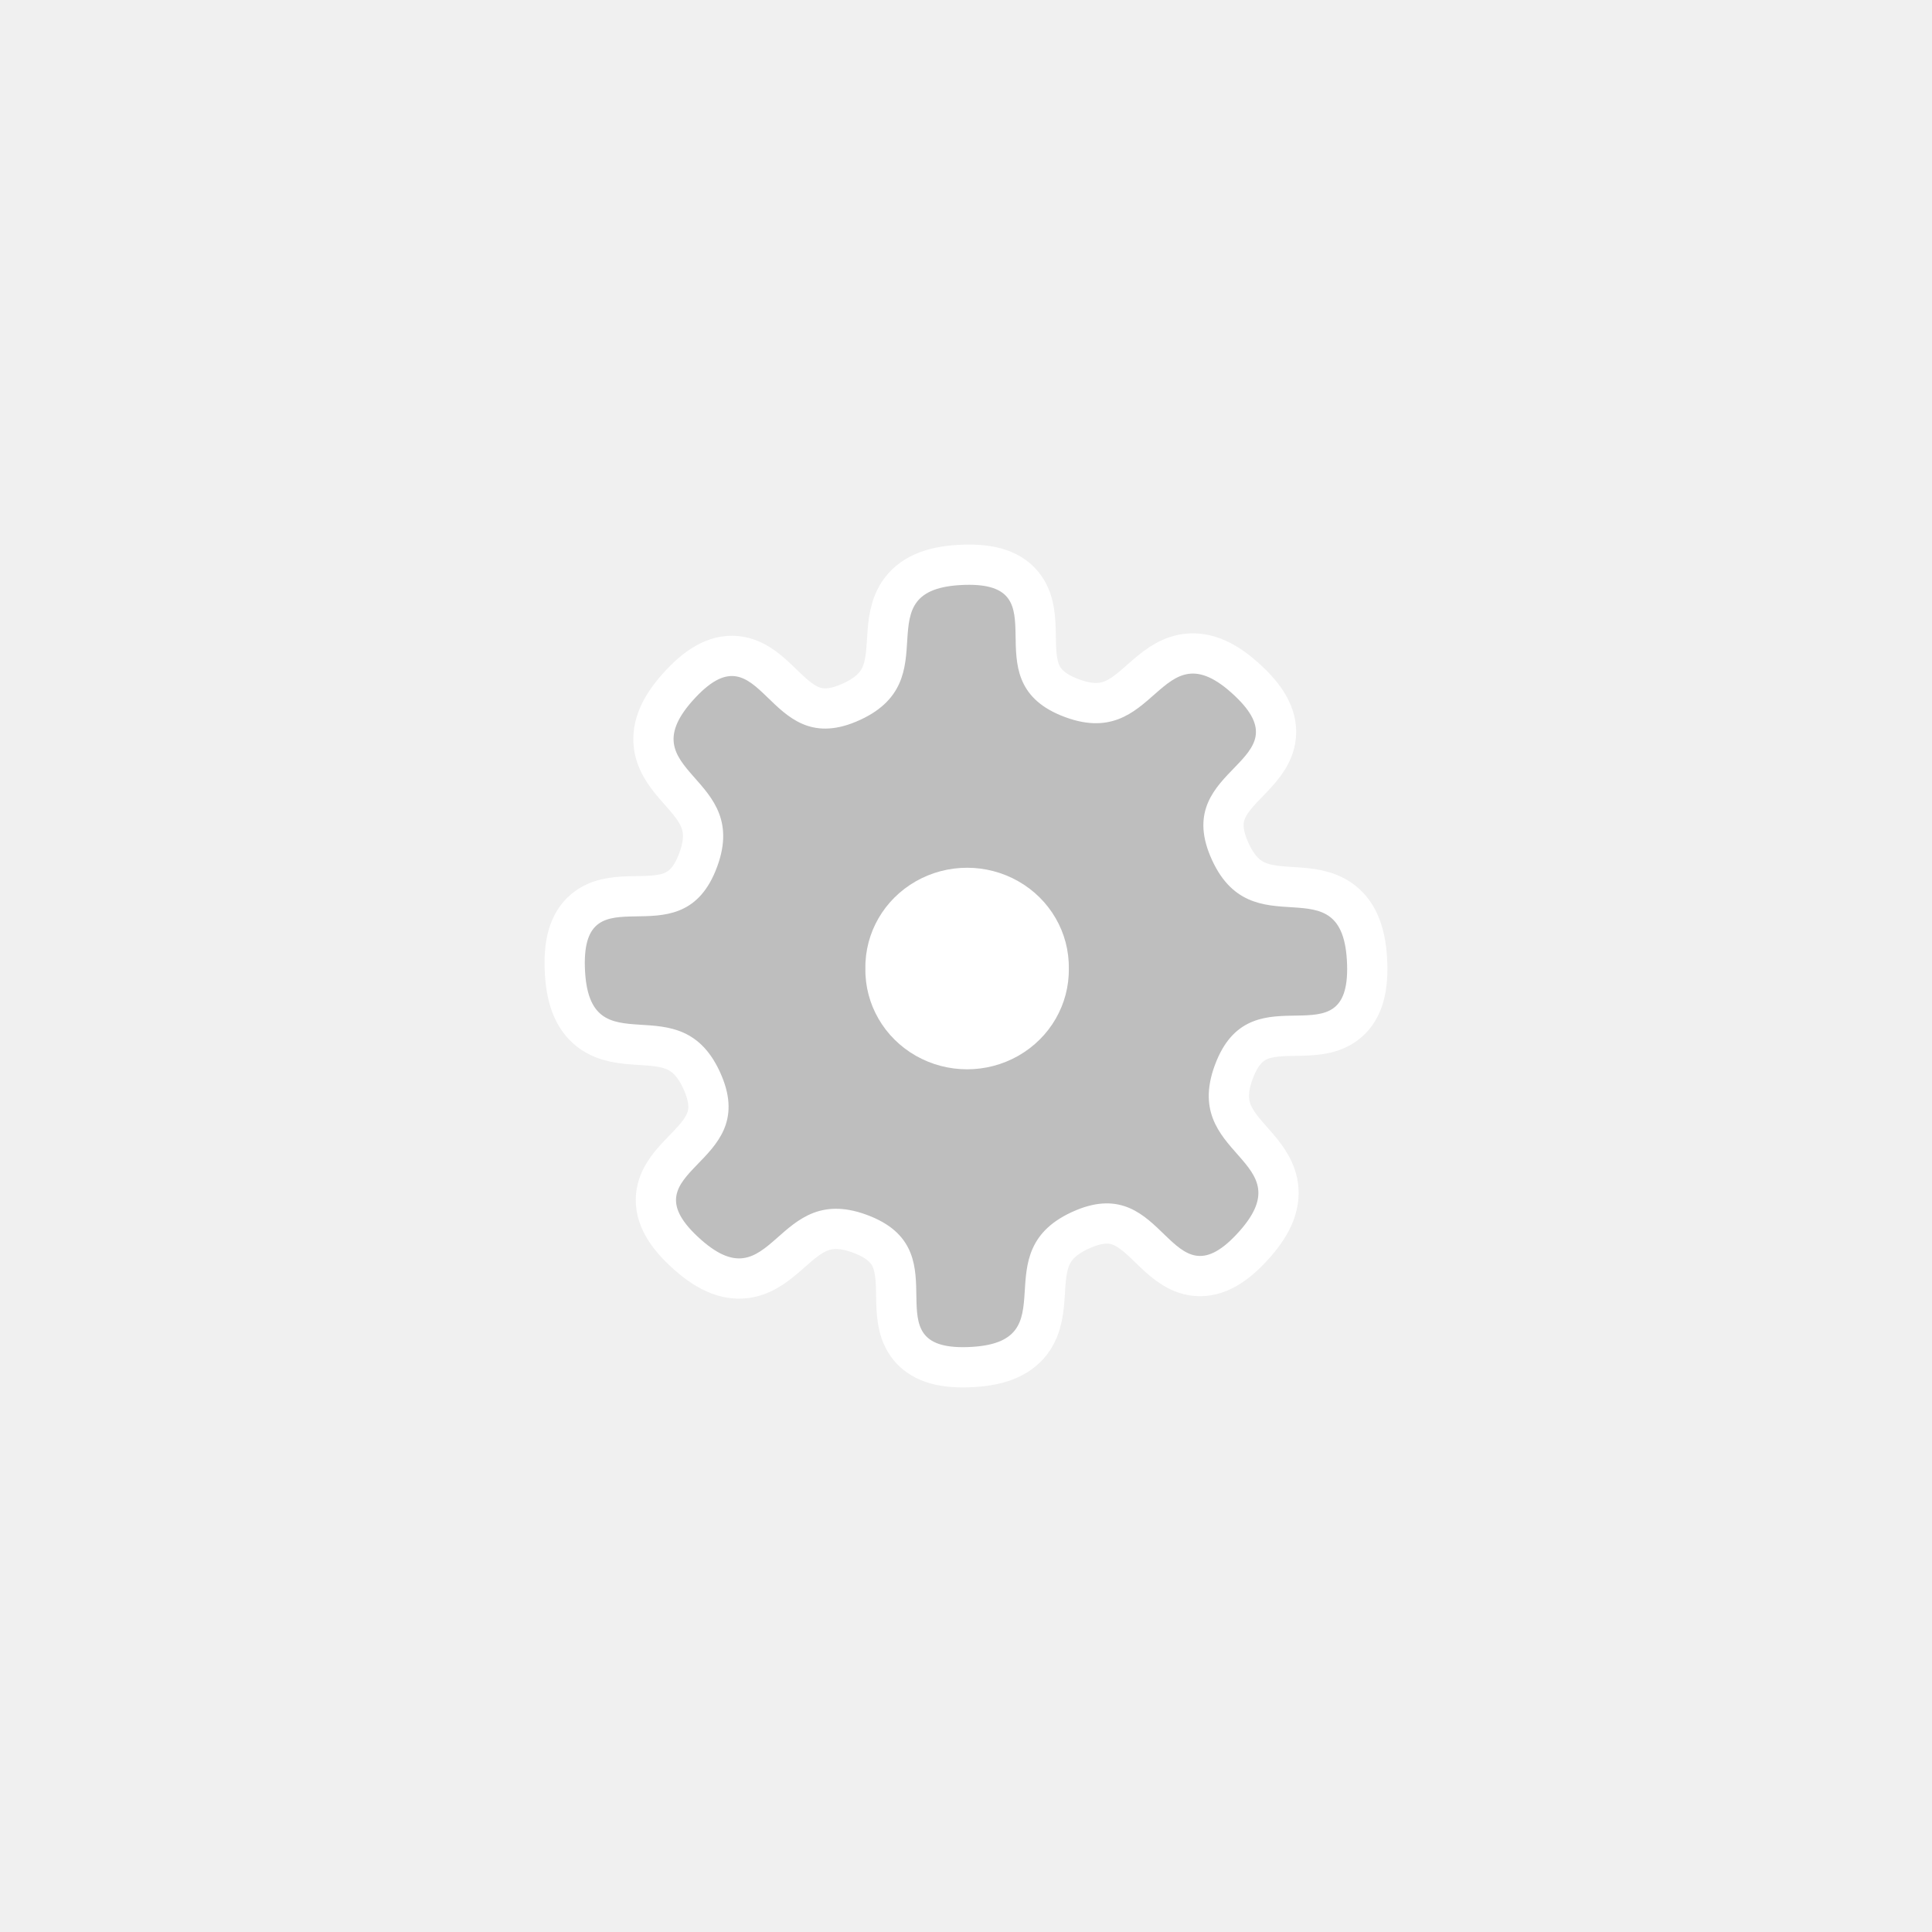
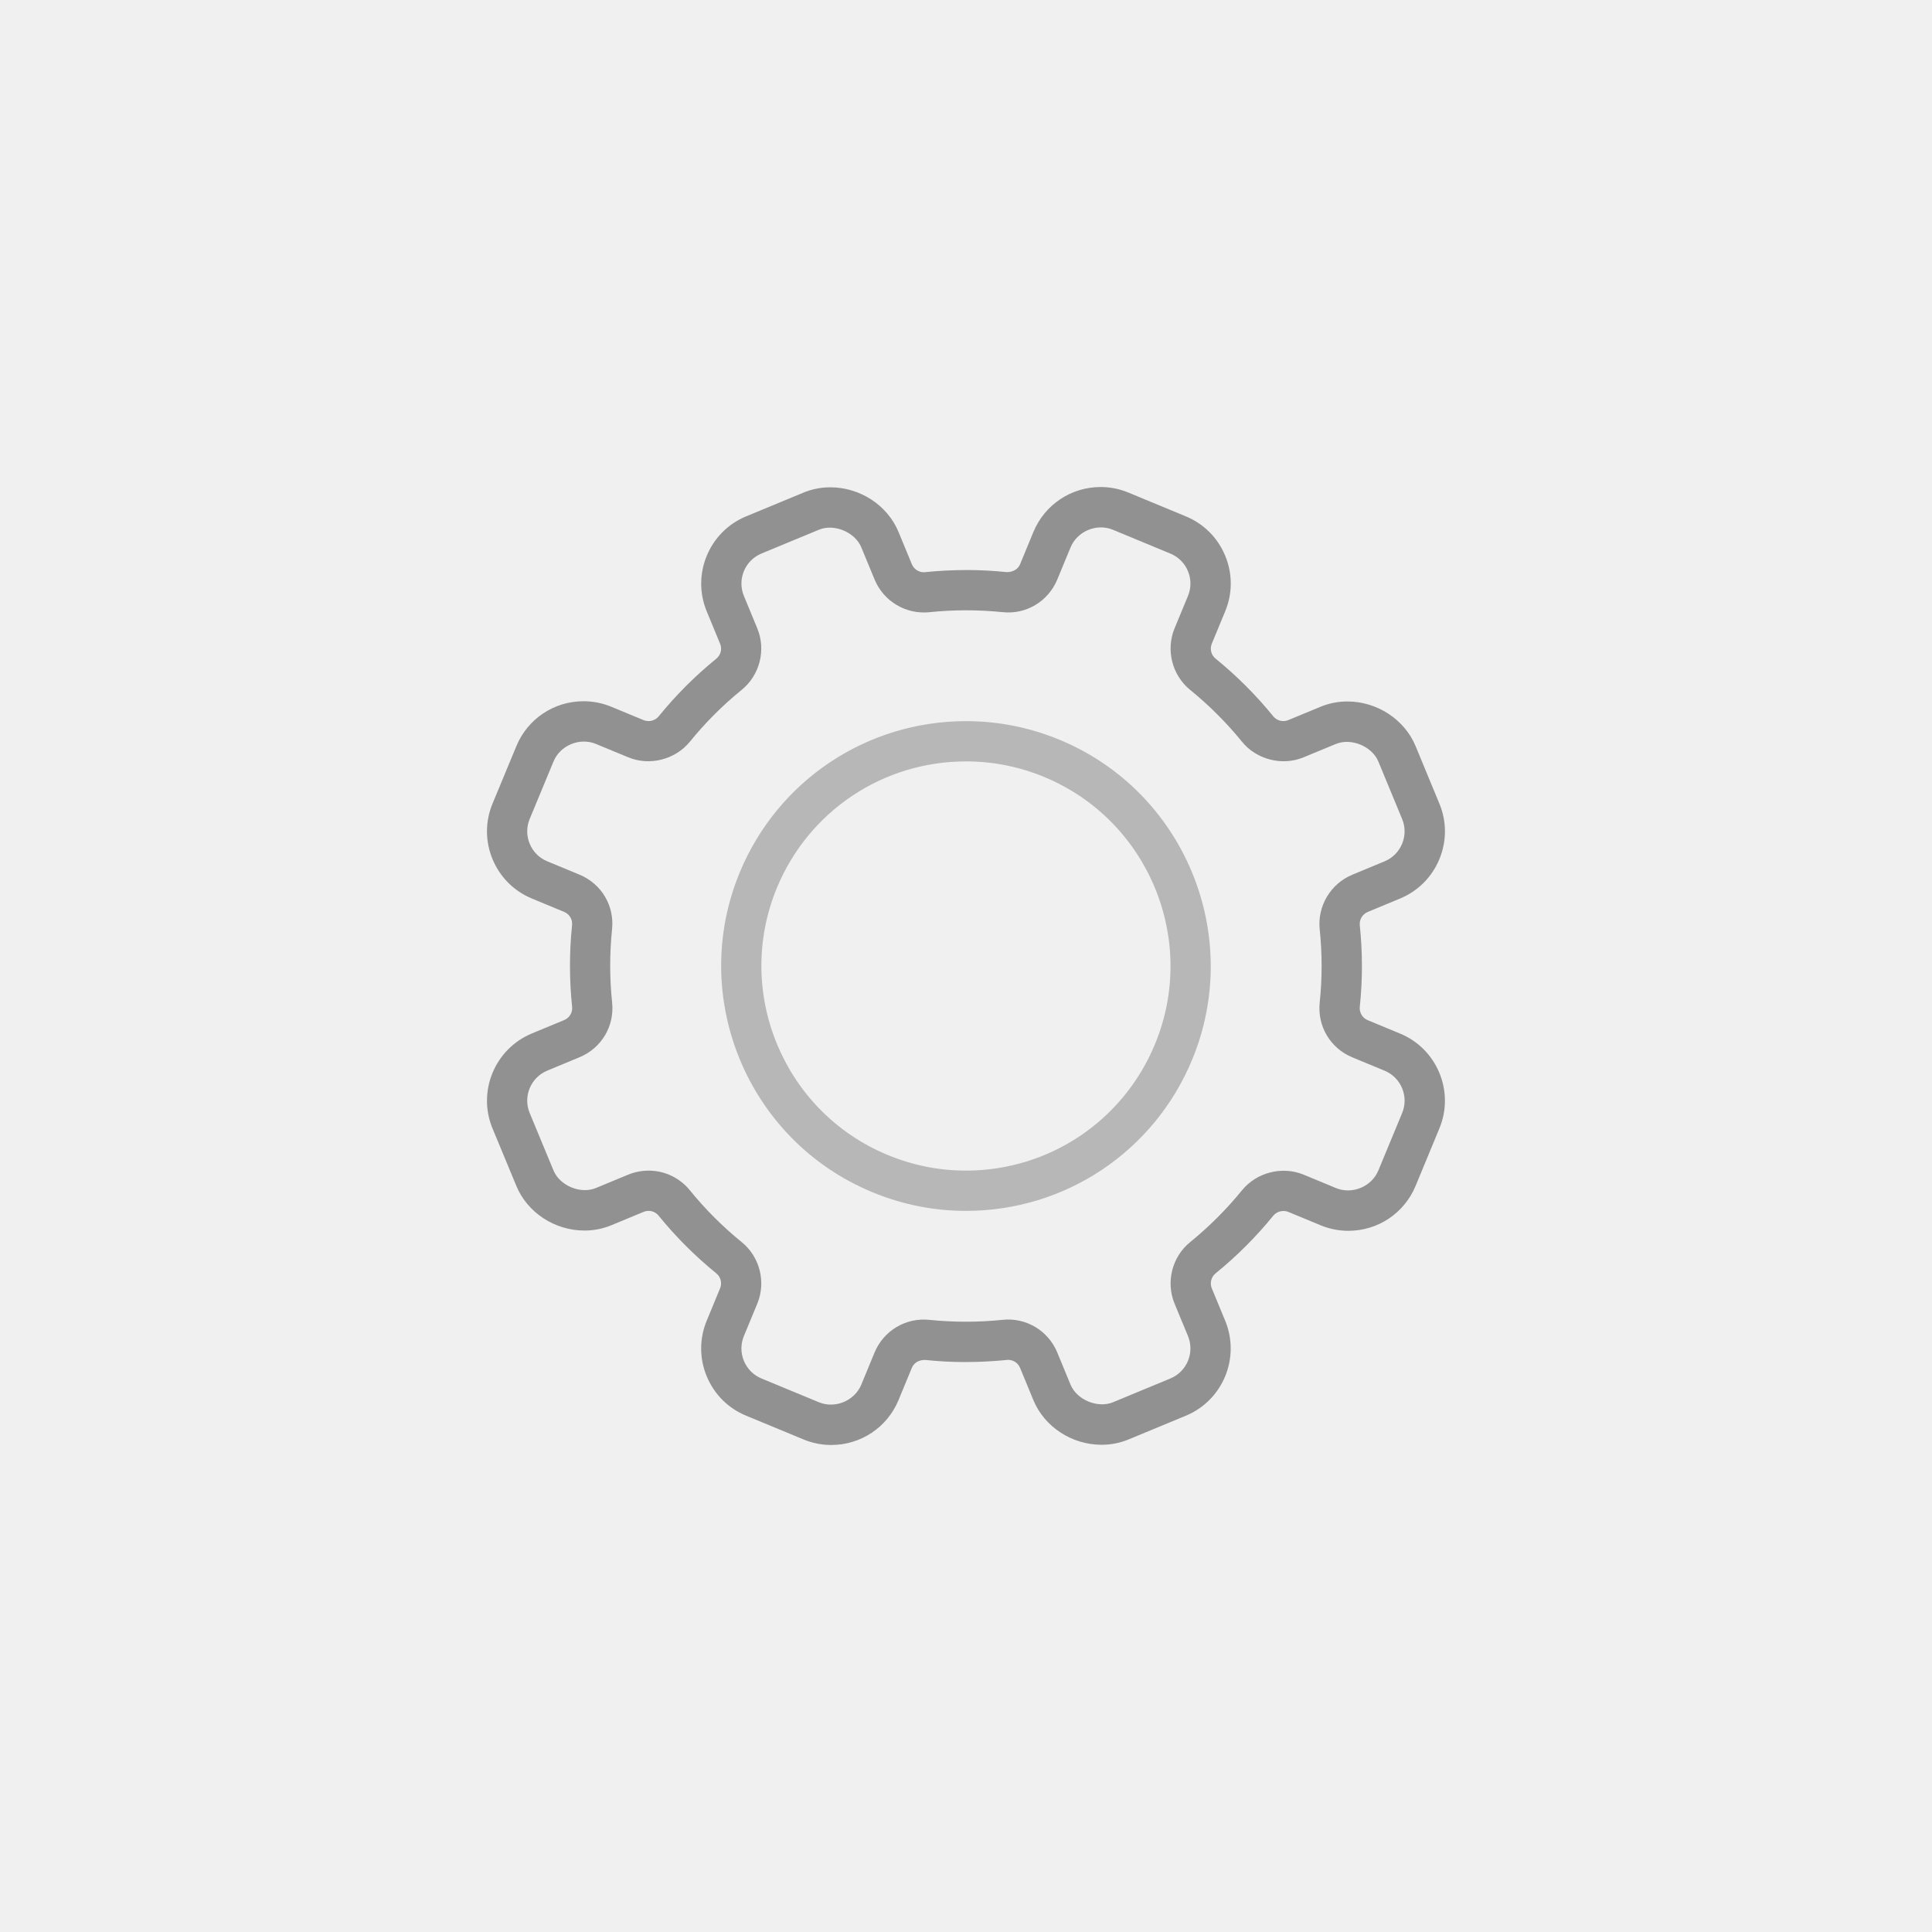
- <svg xmlns="http://www.w3.org/2000/svg" width="96" height="96" id="svg1307" version="1.1">
-   <defs id="defs1309" />
-   <g id="layer1" transform="translate(0,48)">
-     <rect style="fill:none;stroke:none" id="rect3942" width="48" height="48" x="0" y="0" ry="0" />
-     <path transform="translate(24,-22.0625)" d="m 23.938,3.125 c 4.865,-0.148 0.276,4.641 4.779,6.489 4.853,1.992 4.809,-4.581 8.629,-0.986 3.545,3.336 -3.086,3.477 -1.209,7.968 2.023,4.84 6.639,0.161 6.799,5.405 0.148,4.865 -4.641,0.276 -6.489,4.779 -1.992,4.853 4.581,4.809 0.986,8.629 -3.336,3.545 -3.477,-3.086 -7.968,-1.209 -4.84,2.023 -0.161,6.639 -5.405,6.799 -4.865,0.148 -0.276,-4.641 -4.779,-6.489 -4.853,-1.992 -4.809,4.581 -8.629,0.986 -3.545,-3.336 3.086,-3.477 1.209,-7.968 -2.023,-4.84 -6.639,-0.161 -6.799,-5.405 -0.148,-4.865 4.641,-0.276 6.489,-4.779 1.992,-4.853 -4.581,-4.809 -0.986,-8.629 3.336,-3.545 3.477,3.086 7.968,1.209 4.84,-2.023 0.161,-6.639 5.405,-6.799 z" id="path2190" style="fill:#000000;fill-opacity:1;fill-rule:evenodd;stroke:#ffffff;stroke-width:4;stroke-linecap:butt;stroke-linejoin:miter;stroke-miterlimit:4;stroke-opacity:1;stroke-dasharray:none" />
-     <path style="fill:#bebebe;fill-opacity:1;fill-rule:evenodd;stroke:none" id="path1315" d="m 23.938,3.125 c 4.865,-0.148 0.276,4.641 4.779,6.489 4.853,1.992 4.809,-4.581 8.629,-0.986 3.545,3.336 -3.086,3.477 -1.209,7.968 2.023,4.84 6.639,0.161 6.799,5.405 0.148,4.865 -4.641,0.276 -6.489,4.779 -1.992,4.853 4.581,4.809 0.986,8.629 -3.336,3.545 -3.477,-3.086 -7.968,-1.209 -4.84,2.023 -0.161,6.639 -5.405,6.799 -4.865,0.148 -0.276,-4.641 -4.779,-6.489 -4.853,-1.992 -4.809,4.581 -8.629,0.986 -3.545,-3.336 3.086,-3.477 1.209,-7.968 -2.023,-4.84 -6.639,-0.161 -6.799,-5.405 -0.148,-4.865 4.641,-0.276 6.489,-4.779 1.992,-4.853 -4.581,-4.809 -0.986,-8.629 3.336,-3.545 3.477,3.086 7.968,1.209 4.84,-2.023 0.161,-6.639 5.405,-6.799 z" transform="translate(24,-22.0625)" />
-     <path style="fill:#ffffff;fill-opacity:1;fill-rule:evenodd;stroke:none" id="path3065" d="m 29.117,23.938 a 5.055,4.938 0 1 1 -10.109,0 5.055,4.938 0 1 1 10.109,0 z" transform="translate(23.99219,-23.8125)" />
+ <svg xmlns="http://www.w3.org/2000/svg" style="isolation:isolate" width="96" height="96">
+   <rect id="backgroundrect" width="100%" height="100%" x="0" y="0" fill="none" stroke="none" />
+   <defs>
+     <clipPath id="_clipPath_seFDdUQRW1vkz5hgwGNAMydNwdyaV1QV">
+       <rect width="96" height="96" id="svg_1" />
+     </clipPath>
+   </defs>
+   <g class="currentLayer" style="">
+     <g clip-path="url(#_clipPath_seFDdUQRW1vkz5hgwGNAMydNwdyaV1QV)" id="svg_2" class="" fill="#919191" fill-opacity="1">
+       <g id="svg_3" fill="#919191" fill-opacity="1">
+         <g opacity="0" id="svg_4" fill="#919191" fill-opacity="1">
+           <rect x="16" y="16" width="64" height="64" fill="#919191" id="svg_5" fill-opacity="1" />
+         </g>
+         <path d=" M 41.306 71.8 C 40.832 71.8 40.368 71.708 39.928 71.526 L 37.071 70.343 C 36.181 69.976 35.487 69.28 35.117 68.388 C 34.748 67.496 34.748 66.514 35.117 65.622 L 35.78 64.018 C 35.889 63.755 35.813 63.45 35.594 63.273 C 34.539 62.416 33.575 61.452 32.727 60.407 C 32.657 60.32 32.574 60.258 32.473 60.216 C 32.323 60.153 32.139 60.152 31.979 60.218 L 30.376 60.882 C 29.954 61.056 29.505 61.145 29.042 61.145 C 27.563 61.145 26.203 60.253 25.657 58.927 L 24.473 56.072 C 23.711 54.235 24.587 52.119 26.424 51.354 L 28.033 50.687 C 28.299 50.577 28.458 50.311 28.428 50.027 C 28.288 48.691 28.286 47.328 28.425 45.976 C 28.456 45.687 28.298 45.423 28.032 45.312 L 26.428 44.647 C 25.537 44.278 24.844 43.584 24.474 42.692 C 24.105 41.8 24.105 40.819 24.474 39.93 L 25.659 37.073 C 26.217 35.72 27.527 34.844 28.996 34.844 C 29.47 34.844 29.934 34.936 30.374 35.118 L 31.98 35.783 C 32.248 35.892 32.552 35.81 32.73 35.594 C 33.579 34.548 34.543 33.583 35.592 32.73 C 35.816 32.549 35.891 32.251 35.781 31.986 L 35.117 30.378 C 34.356 28.54 35.231 26.423 37.069 25.66 L 39.925 24.477 C 40.346 24.303 40.795 24.214 41.259 24.214 C 42.735 24.214 44.096 25.104 44.646 26.429 L 45.31 28.036 C 45.411 28.277 45.644 28.435 45.904 28.435 C 47.373 28.288 48.681 28.29 50.025 28.428 C 50.346 28.428 50.588 28.276 50.689 28.033 L 51.351 26.429 C 51.913 25.075 53.224 24.2 54.689 24.2 C 55.165 24.2 55.629 24.293 56.071 24.476 L 58.925 25.658 C 59.816 26.027 60.51 26.721 60.879 27.613 C 61.248 28.505 61.248 29.486 60.879 30.377 L 60.215 31.981 C 60.105 32.248 60.181 32.548 60.403 32.728 C 61.451 33.579 62.414 34.542 63.267 35.592 C 63.445 35.812 63.751 35.89 64.009 35.783 L 65.618 35.118 C 66.039 34.944 66.488 34.856 66.952 34.856 C 68.426 34.856 69.787 35.746 70.339 37.071 L 71.522 39.931 C 71.891 40.818 71.891 41.799 71.522 42.691 C 71.152 43.584 70.459 44.279 69.568 44.648 L 67.963 45.314 C 67.7 45.423 67.537 45.694 67.567 45.973 C 67.709 47.331 67.709 48.695 67.567 50.03 C 67.538 50.314 67.697 50.582 67.963 50.693 L 69.567 51.357 C 70.458 51.725 71.152 52.42 71.521 53.311 C 71.89 54.202 71.89 55.184 71.521 56.074 L 70.339 58.929 C 69.777 60.284 68.467 61.158 67 61.158 C 66.999 61.158 66.999 61.158 66.999 61.158 C 66.525 61.158 66.061 61.066 65.621 60.884 L 64.016 60.219 C 63.761 60.115 63.443 60.191 63.268 60.408 C 62.419 61.452 61.456 62.416 60.404 63.271 C 60.182 63.451 60.105 63.756 60.214 64.019 L 60.878 65.623 C 61.64 67.465 60.764 69.583 58.926 70.345 L 56.07 71.528 C 55.648 71.702 55.2 71.79 54.736 71.79 C 53.259 71.79 51.899 70.9 51.35 69.576 L 50.685 67.965 C 50.585 67.726 50.352 67.57 50.091 67.57 C 48.62 67.716 47.314 67.715 45.972 67.575 C 45.968 67.574 45.964 67.574 45.961 67.574 C 45.637 67.574 45.407 67.729 45.308 67.969 L 44.646 69.573 C 44.085 70.925 42.774 71.8 41.306 71.8 Z  M 32.229 58.168 C 32.577 58.168 32.917 58.235 33.239 58.368 C 33.653 58.54 34.013 58.811 34.286 59.153 C 35.042 60.085 35.908 60.951 36.854 61.719 C 37.756 62.448 38.074 63.71 37.627 64.784 L 36.964 66.386 C 36.799 66.784 36.799 67.224 36.964 67.622 C 37.129 68.02 37.438 68.33 37.834 68.494 L 40.691 69.677 C 41.499 70.012 42.465 69.602 42.796 68.805 L 43.459 67.199 C 43.909 66.122 45.004 65.46 46.179 65.583 C 47.381 65.706 48.617 65.707 49.813 65.582 C 50.989 65.455 52.085 66.122 52.532 67.197 L 53.197 68.808 C 53.509 69.558 54.544 69.99 55.304 69.677 L 58.159 68.494 C 58.979 68.154 59.369 67.208 59.029 66.385 L 58.365 64.781 C 57.92 63.704 58.24 62.442 59.145 61.714 C 60.086 60.948 60.953 60.082 61.714 59.145 C 62.439 58.254 63.709 57.929 64.777 58.368 L 66.384 59.034 C 67.196 59.369 68.158 58.96 68.489 58.162 L 69.671 55.307 C 69.836 54.91 69.835 54.472 69.671 54.075 C 69.506 53.677 69.196 53.367 68.8 53.203 L 67.194 52.538 C 66.103 52.085 65.454 50.992 65.575 49.819 C 65.702 48.621 65.702 47.398 65.576 46.182 C 65.451 45.031 66.116 43.912 67.193 43.465 L 68.799 42.799 C 69.195 42.634 69.505 42.324 69.67 41.925 C 69.835 41.527 69.835 41.091 69.671 40.696 L 68.489 37.838 C 68.176 37.087 67.146 36.652 66.379 36.967 L 64.773 37.631 C 63.716 38.071 62.432 37.747 61.71 36.851 C 60.945 35.911 60.08 35.045 59.141 34.283 C 58.24 33.554 57.92 32.293 58.365 31.218 L 59.029 29.613 C 59.194 29.216 59.193 28.778 59.029 28.38 C 58.864 27.982 58.554 27.672 58.157 27.508 L 55.303 26.325 C 54.491 25.988 53.529 26.398 53.197 27.196 L 52.534 28.8 C 52.085 29.88 50.991 30.546 49.814 30.417 C 48.616 30.295 47.376 30.294 46.179 30.42 C 45.012 30.539 43.909 29.879 43.461 28.802 L 42.796 27.193 C 42.485 26.443 41.453 26.005 40.689 26.323 L 37.834 27.506 C 37.014 27.846 36.624 28.792 36.964 29.612 L 37.628 31.22 C 38.074 32.293 37.753 33.553 36.849 34.283 C 35.909 35.047 35.043 35.912 34.28 36.855 C 33.55 37.749 32.271 38.071 31.212 37.628 L 29.609 36.965 C 28.802 36.631 27.834 37.039 27.505 37.835 L 26.32 40.694 C 26.155 41.09 26.156 41.527 26.32 41.925 C 26.484 42.323 26.794 42.633 27.191 42.797 L 28.798 43.463 C 29.89 43.918 30.538 45.01 30.412 46.182 C 30.288 47.392 30.29 48.617 30.416 49.816 C 30.539 50.988 29.889 52.08 28.798 52.533 L 27.19 53.2 C 26.371 53.541 25.98 54.485 26.319 55.304 L 27.504 58.161 C 27.815 58.913 28.844 59.349 29.61 59.032 L 31.214 58.367 C 31.542 58.235 31.881 58.168 32.229 58.168 Z " fill="#919191" id="svg_6" fill-opacity="1" />
+         <g opacity="0.6" id="svg_7" fill="#919191" fill-opacity="1">
+           <path d=" M 47.996 60.168 C 46.398 60.168 44.832 59.855 43.344 59.238 C 37.148 56.673 34.194 49.543 36.759 43.346 C 38.651 38.782 43.066 35.833 48.005 35.833 C 49.603 35.833 51.168 36.146 52.656 36.762 C 58.851 39.33 61.802 46.461 59.236 52.657 C 57.346 57.22 52.934 60.168 47.996 60.168 Z  M 48.004 37.833 C 43.876 37.833 40.187 40.297 38.606 44.111 C 36.462 49.289 38.931 55.246 44.109 57.39 C 45.354 57.906 46.662 58.167 47.996 58.167 C 52.122 58.167 55.809 55.703 57.388 51.89 C 59.533 46.713 57.067 40.755 51.89 38.609 C 50.646 38.094 49.338 37.833 48.004 37.833 Z " fill="#919191" id="svg_8" fill-opacity="1" />
+         </g>
+       </g>
+     </g>
  </g>
</svg>
